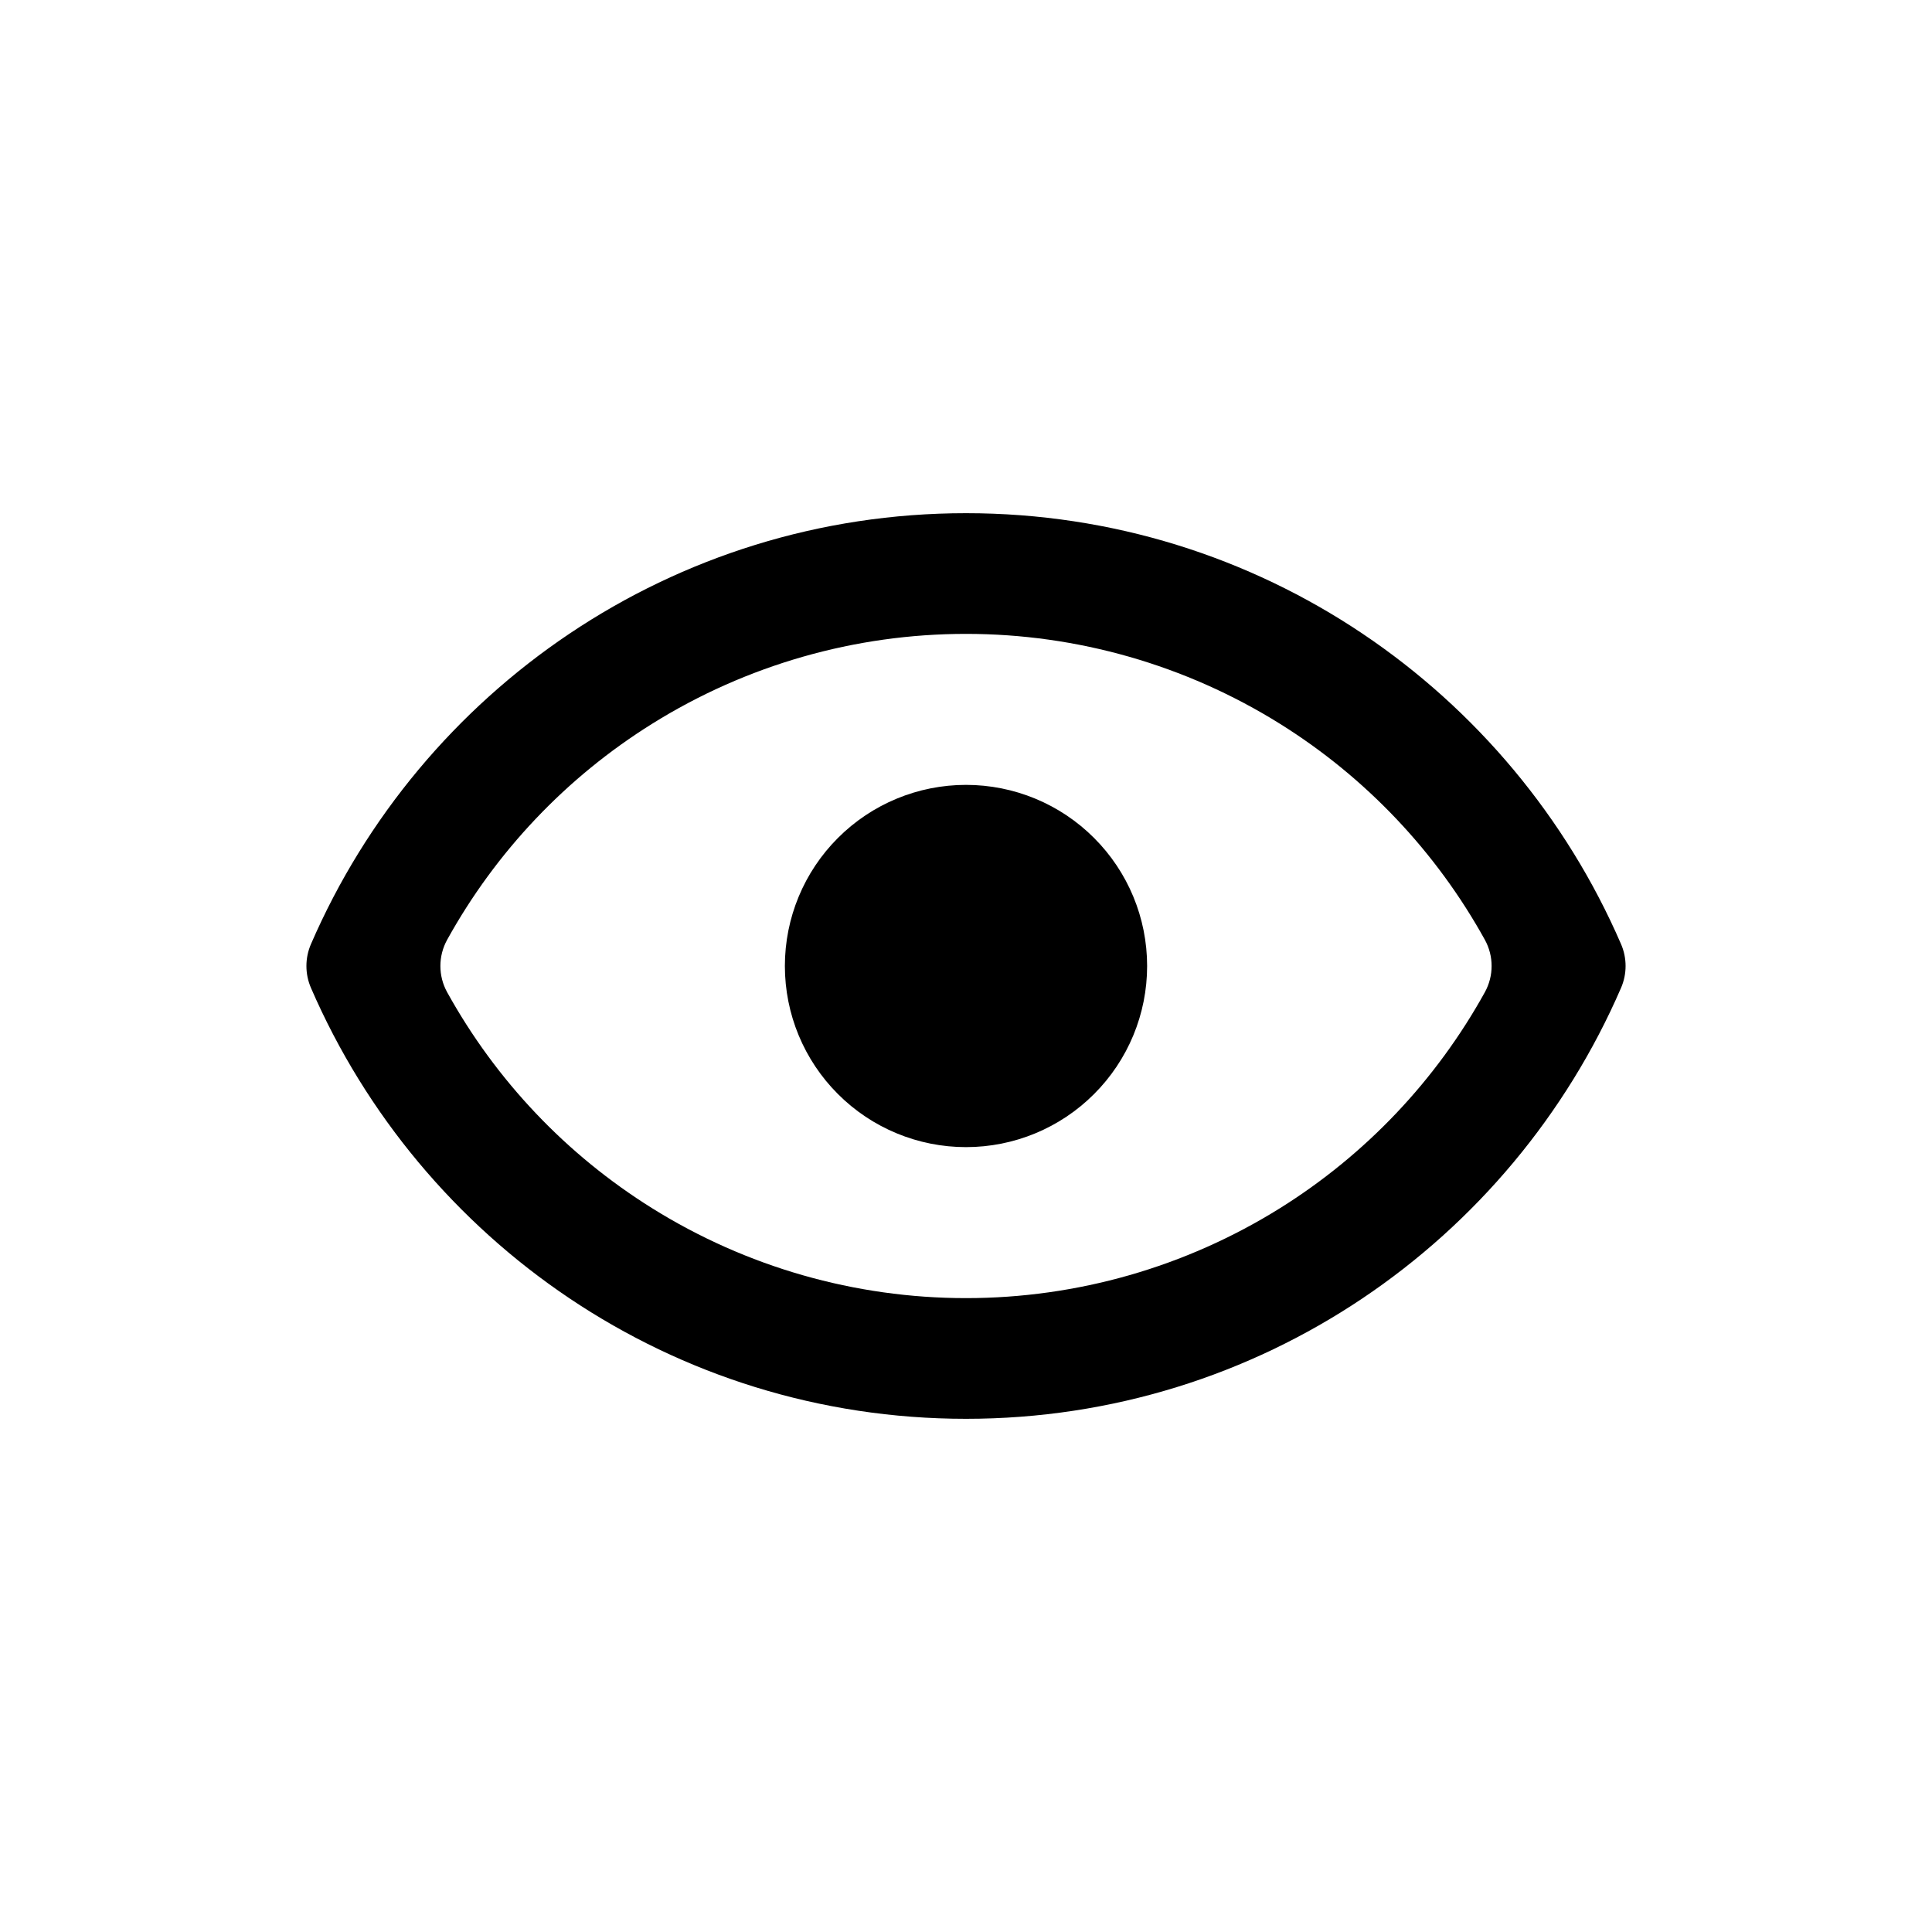
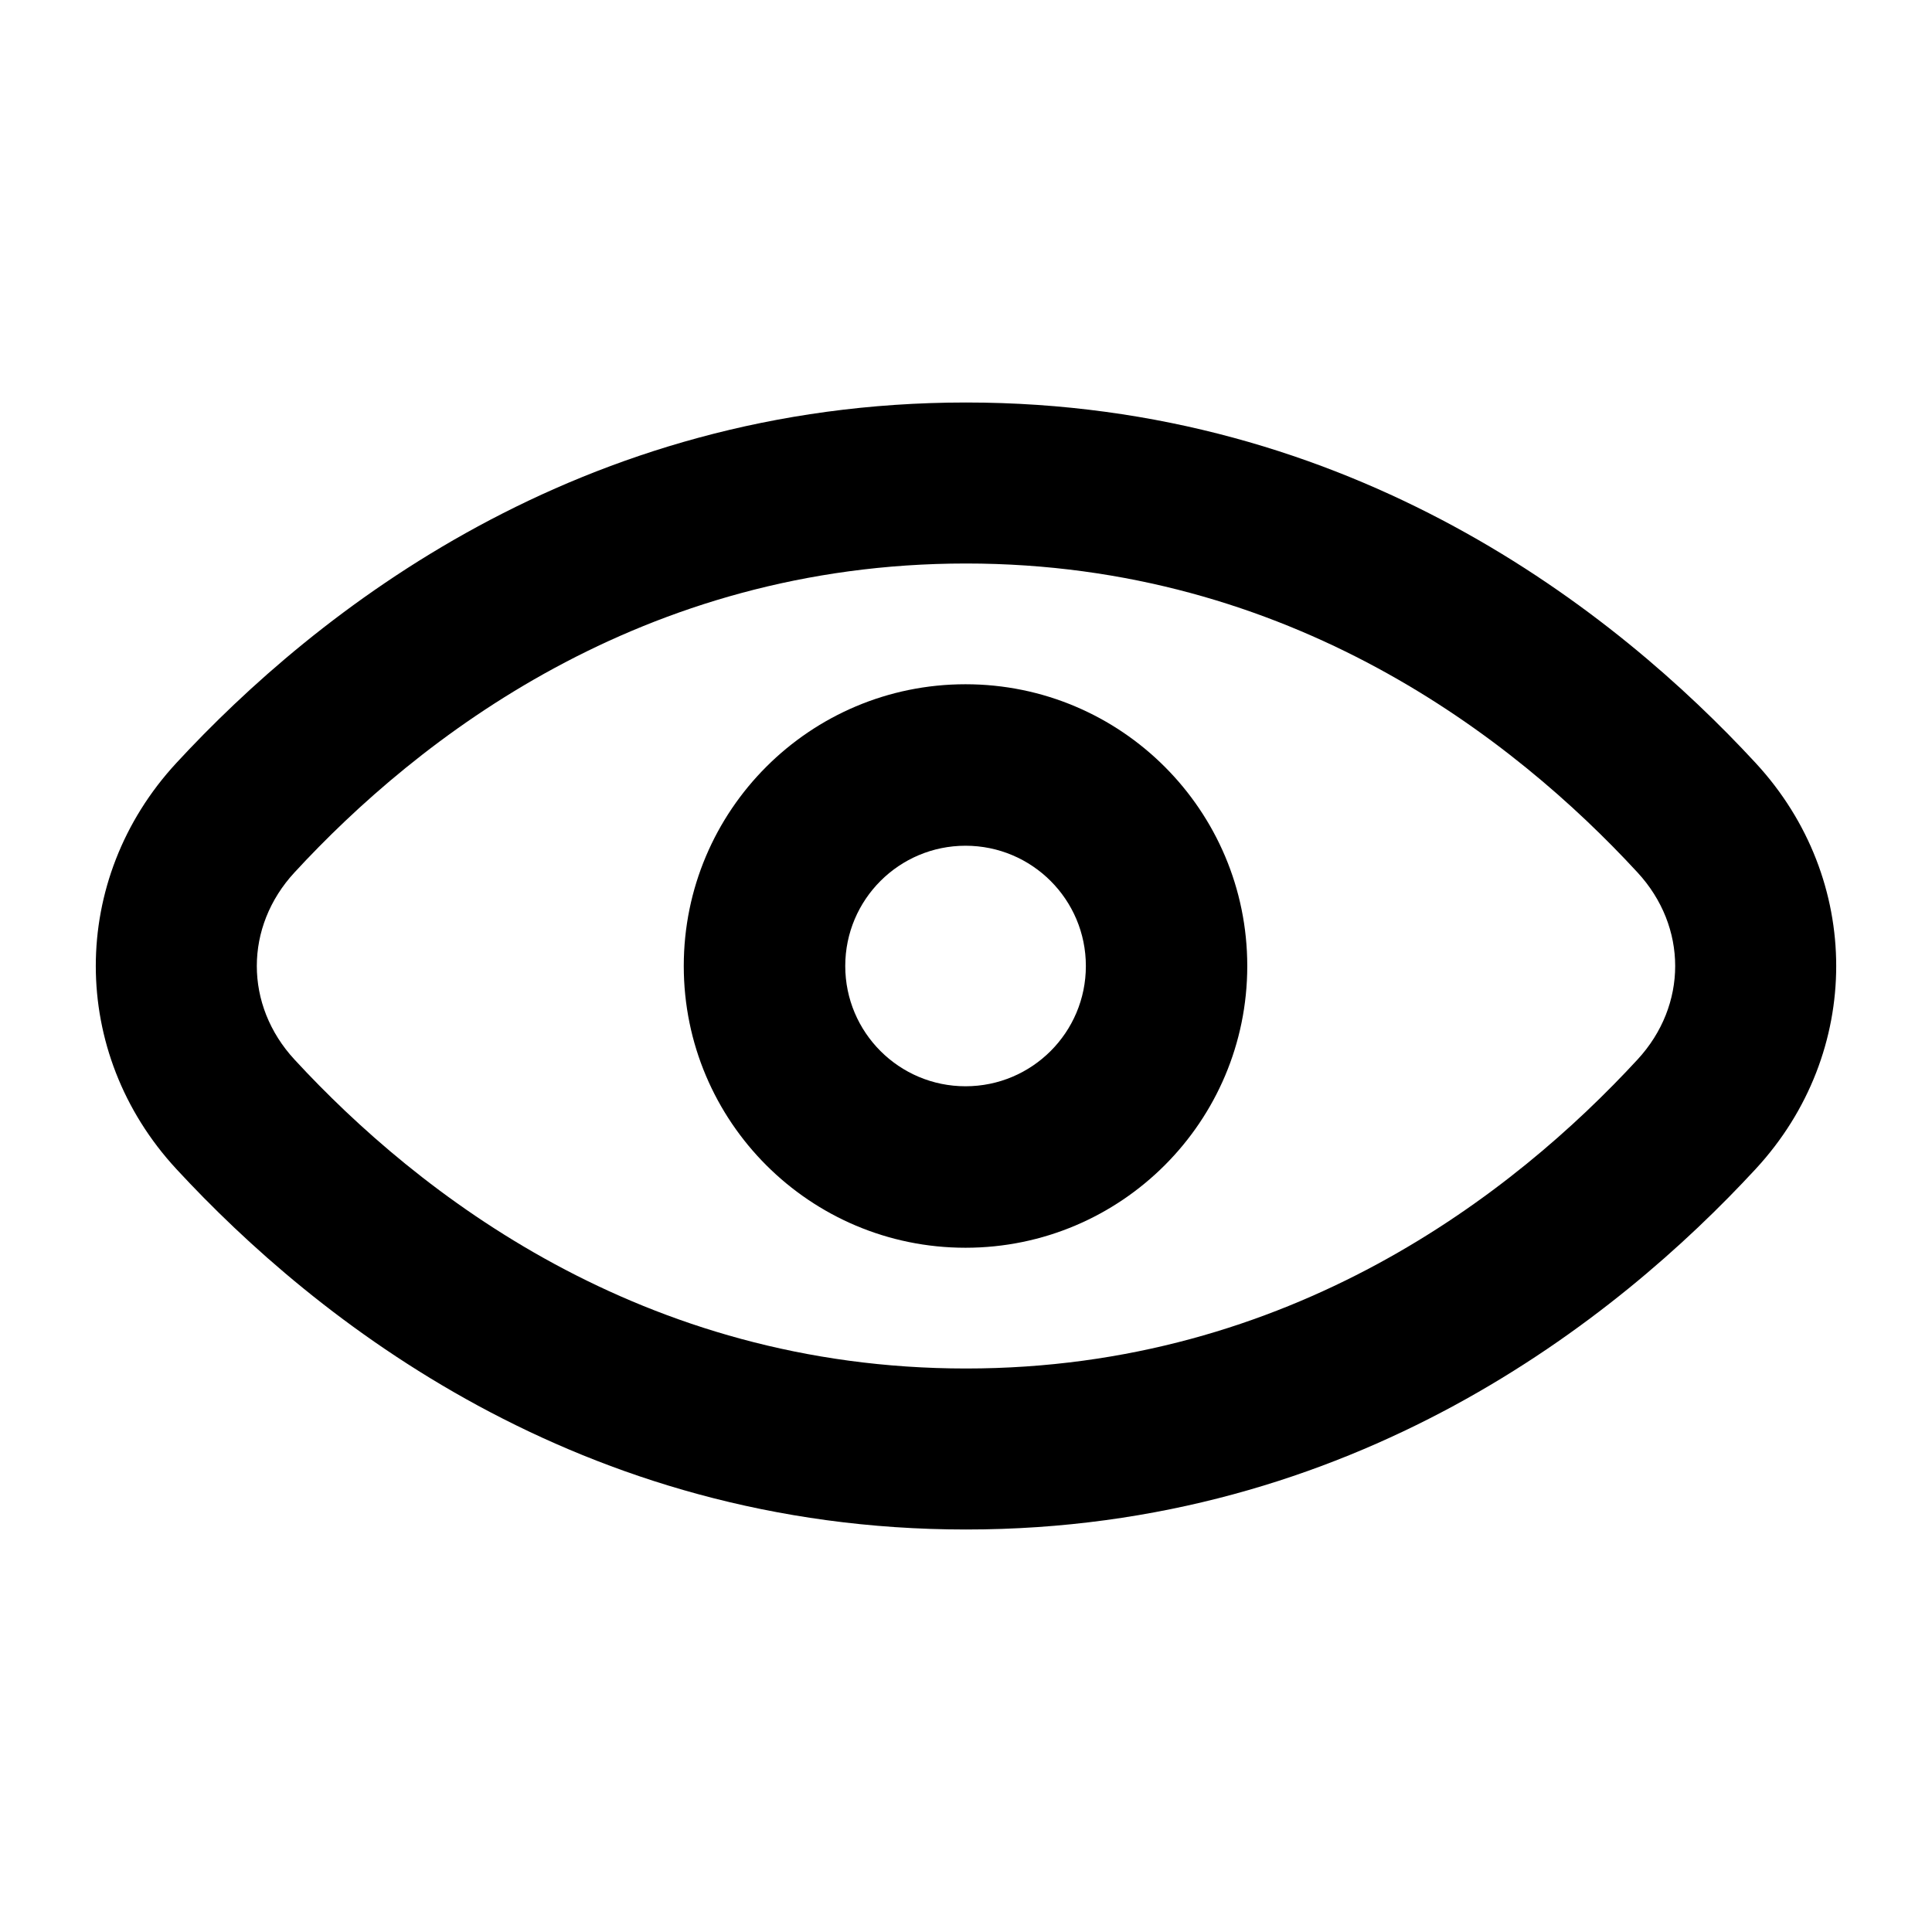
- <svg xmlns="http://www.w3.org/2000/svg" width="32" height="32" viewBox="0 0 32 32">
-   <path d="M16 13C16.796 13 17.559 13.316 18.121 13.879C18.684 14.441 19 15.204 19 16C19 16.796 18.684 17.559 18.121 18.121C17.559 18.684 16.796 19 16 19C15.204 19 14.441 18.684 13.879 18.121C13.316 17.559 13 16.796 13 16C13 15.204 13.316 14.441 13.879 13.879C14.441 13.316 15.204 13 16 13ZM16 8.5C20.861 8.5 25.031 11.439 26.849 15.636C26.95 15.868 26.95 16.132 26.849 16.364C25.031 20.561 20.861 23.5 16 23.5C11.139 23.5 6.969 20.561 5.151 16.364C5.05 16.132 5.05 15.868 5.151 15.636C6.969 11.439 11.139 8.5 16 8.5ZM7.406 15.566C7.257 15.836 7.257 16.164 7.406 16.434C8.214 17.895 9.382 19.127 10.803 20.013C12.362 20.986 14.162 21.501 16 21.501C17.838 21.501 19.638 20.986 21.198 20.013C22.618 19.127 23.786 17.895 24.594 16.434C24.743 16.164 24.743 15.836 24.594 15.566C23.786 14.105 22.618 12.873 21.198 11.987C19.638 11.014 17.838 10.499 16 10.499C14.162 10.499 12.362 11.014 10.803 11.987C9.382 12.873 8.214 14.105 7.406 15.566Z" fill="currentColor" />
+ <svg xmlns="http://www.w3.org/2000/svg" width="800px" height="800px" viewBox="0 0 24 24" fill="none">
+   <path fill-rule="evenodd" clip-rule="evenodd" d="M11.994 15.5C13.927 15.5 15.494 13.933 15.494 12C15.494 10.067 13.927 8.5 11.994 8.5C10.061 8.5 8.494 10.067 8.494 12C8.494 13.933 10.061 15.5 11.994 15.5ZM11.994 13.494C11.169 13.494 10.5 12.825 10.5 12C10.5 11.175 11.169 10.506 11.994 10.506C12.82 10.506 13.489 11.175 13.489 12C13.489 12.825 12.82 13.494 11.994 13.494Z" fill="currentColor" />
+   <path fill-rule="evenodd" clip-rule="evenodd" d="M12 5C7.189 5 3.917 7.609 2.189 9.48C0.857 10.922 0.857 13.078 2.189 14.52C3.917 16.391 7.189 19 12 19C16.811 19 20.083 16.391 21.811 14.52C23.143 13.078 23.143 10.922 21.811 9.48C20.083 7.609 16.811 5 12 5ZM3.659 10.837C5.188 9.18 7.967 7 12 7C16.033 7 18.812 9.18 20.341 10.837C20.966 11.513 20.966 12.487 20.341 13.163C18.812 14.82 16.033 17 12 17C7.967 17 5.188 14.82 3.659 13.163C3.034 12.487 3.034 11.513 3.659 10.837Z" fill="currentColor" />
</svg>
